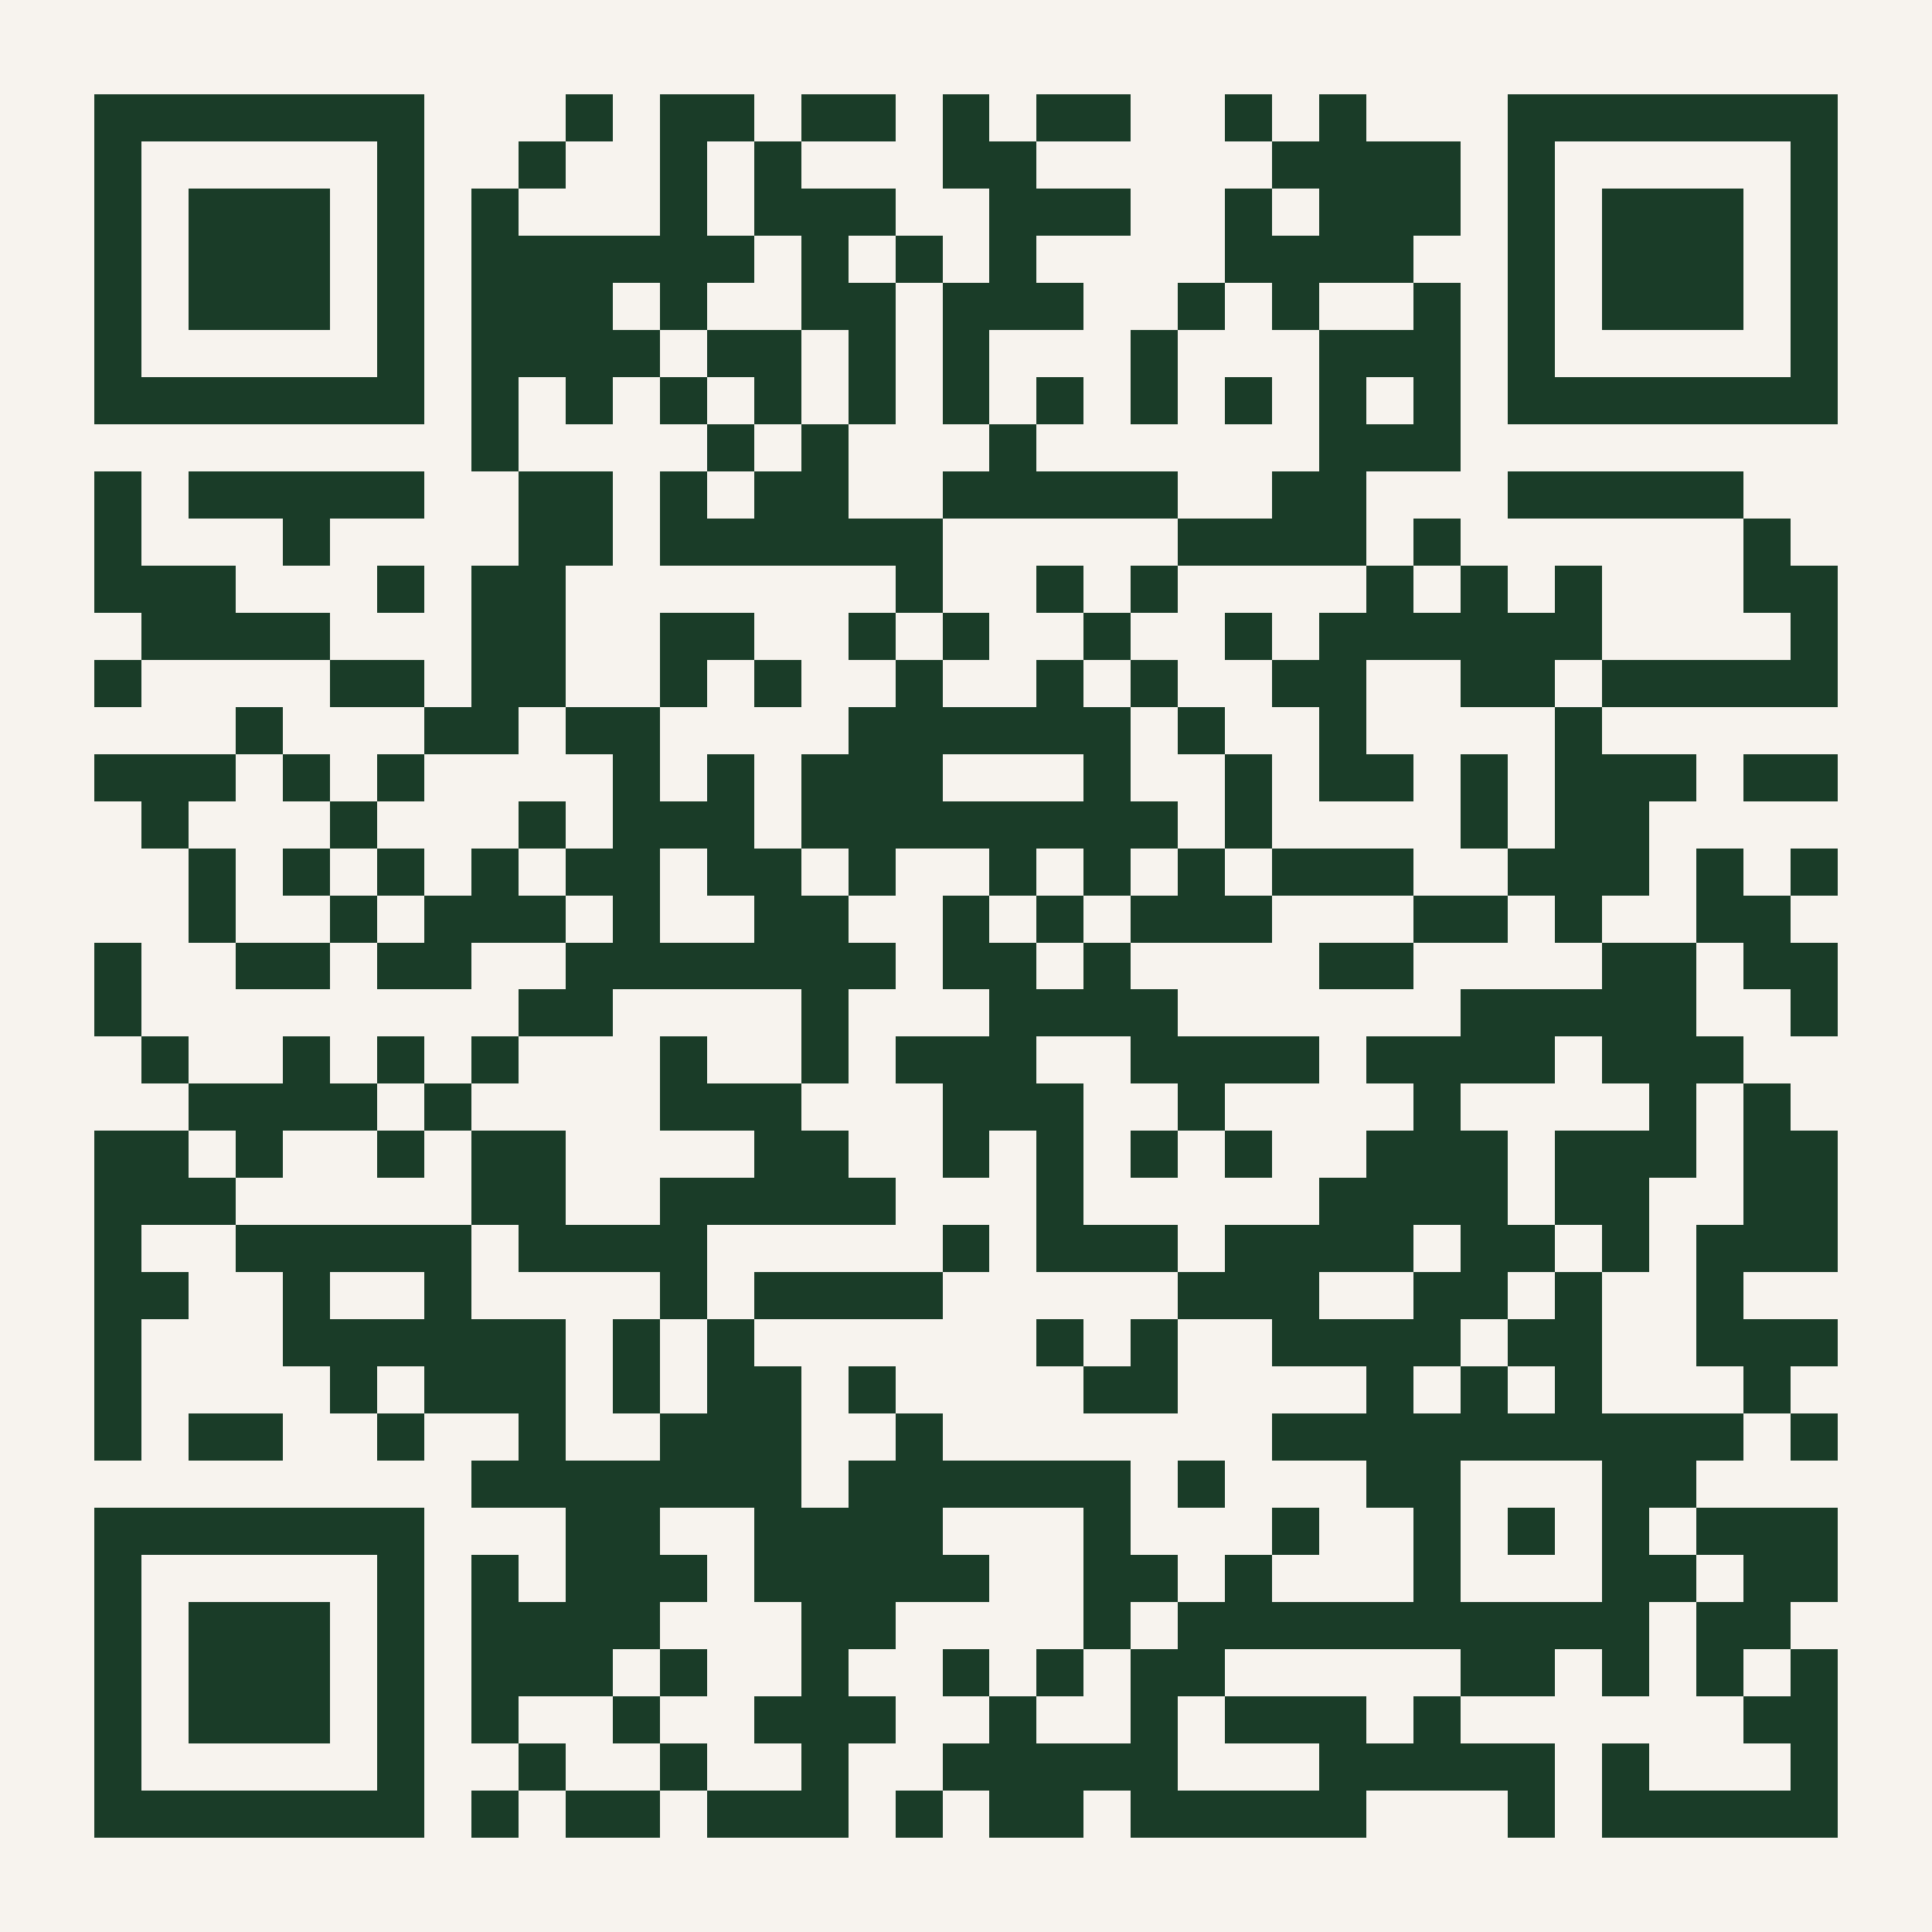
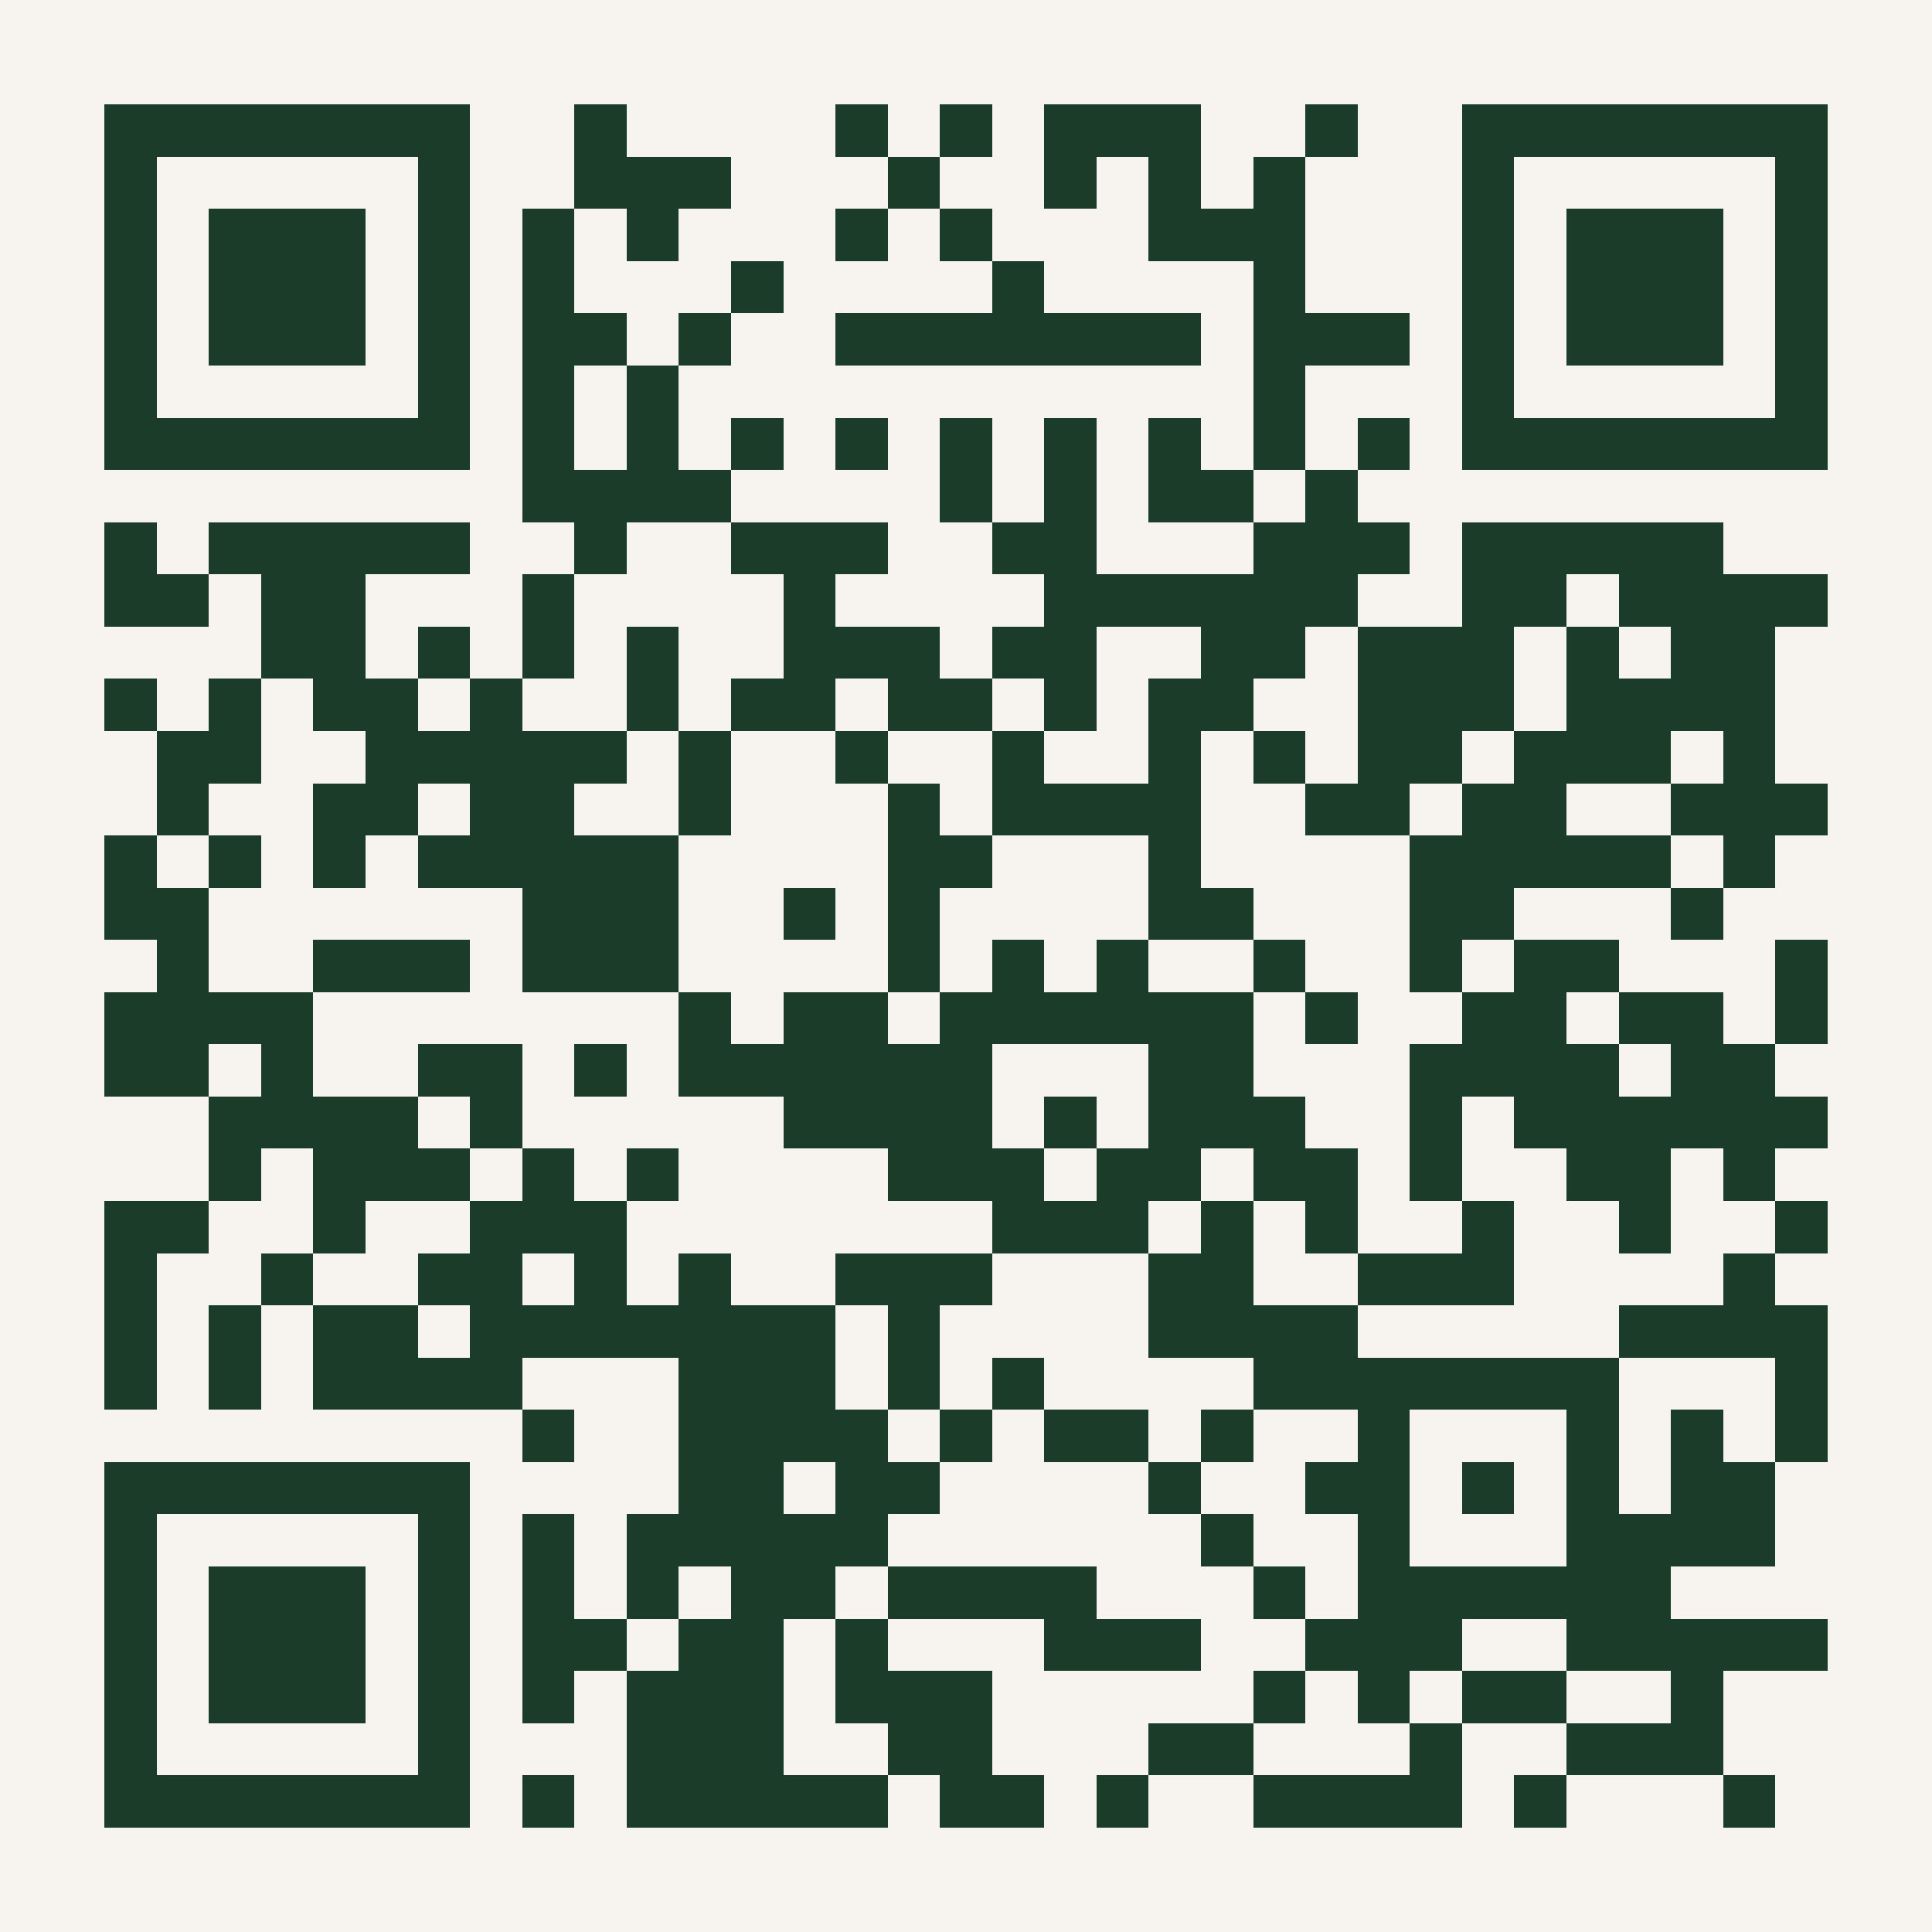
- <svg xmlns="http://www.w3.org/2000/svg" width="300" height="300" viewBox="0 0 41 41" shape-rendering="crispEdges">
-   <path fill="#f7f3ee" d="M0 0h41v41H0z" />
-   <path stroke="#1a3c28" d="M2 2.5h7m3 0h1m1 0h2m1 0h2m1 0h1m1 0h2m2 0h1m1 0h1m3 0h7M2 3.5h1m5 0h1m2 0h1m2 0h1m1 0h1m3 0h2m5 0h4m1 0h1m5 0h1M2 4.5h1m1 0h3m1 0h1m1 0h1m3 0h1m1 0h3m2 0h3m2 0h1m1 0h3m1 0h1m1 0h3m1 0h1M2 5.5h1m1 0h3m1 0h1m1 0h6m1 0h1m1 0h1m1 0h1m4 0h4m2 0h1m1 0h3m1 0h1M2 6.5h1m1 0h3m1 0h1m1 0h3m1 0h1m2 0h2m1 0h3m2 0h1m1 0h1m2 0h1m1 0h1m1 0h3m1 0h1M2 7.5h1m5 0h1m1 0h4m1 0h2m1 0h1m1 0h1m3 0h1m3 0h3m1 0h1m5 0h1M2 8.5h7m1 0h1m1 0h1m1 0h1m1 0h1m1 0h1m1 0h1m1 0h1m1 0h1m1 0h1m1 0h1m1 0h1m1 0h7M10 9.5h1m4 0h1m1 0h1m3 0h1m6 0h3M2 10.5h1m1 0h5m2 0h2m1 0h1m1 0h2m2 0h5m2 0h2m3 0h5M2 11.5h1m3 0h1m4 0h2m1 0h6m5 0h4m1 0h1m6 0h1M2 12.5h3m3 0h1m1 0h2m7 0h1m2 0h1m1 0h1m4 0h1m1 0h1m1 0h1m3 0h2M3 13.5h4m3 0h2m2 0h2m2 0h1m1 0h1m2 0h1m2 0h1m1 0h6m4 0h1M2 14.5h1m4 0h2m1 0h2m2 0h1m1 0h1m2 0h1m2 0h1m1 0h1m2 0h2m2 0h2m1 0h5M5 15.5h1m3 0h2m1 0h2m4 0h6m1 0h1m2 0h1m4 0h1M2 16.5h3m1 0h1m1 0h1m4 0h1m1 0h1m1 0h3m3 0h1m2 0h1m1 0h2m1 0h1m1 0h3m1 0h2M3 17.5h1m3 0h1m3 0h1m1 0h3m1 0h8m1 0h1m4 0h1m1 0h2M4 18.5h1m1 0h1m1 0h1m1 0h1m1 0h2m1 0h2m1 0h1m2 0h1m1 0h1m1 0h1m1 0h3m2 0h3m1 0h1m1 0h1M4 19.5h1m2 0h1m1 0h3m1 0h1m2 0h2m2 0h1m1 0h1m1 0h3m3 0h2m1 0h1m2 0h2M2 20.5h1m2 0h2m1 0h2m2 0h7m1 0h2m1 0h1m4 0h2m4 0h2m1 0h2M2 21.5h1m8 0h2m4 0h1m3 0h4m6 0h5m2 0h1M3 22.5h1m2 0h1m1 0h1m1 0h1m3 0h1m2 0h1m1 0h3m2 0h4m1 0h4m1 0h3M4 23.5h4m1 0h1m4 0h3m3 0h3m2 0h1m4 0h1m4 0h1m1 0h1M2 24.5h2m1 0h1m2 0h1m1 0h2m4 0h2m2 0h1m1 0h1m1 0h1m1 0h1m2 0h3m1 0h3m1 0h2M2 25.5h3m5 0h2m2 0h5m3 0h1m5 0h4m1 0h2m2 0h2M2 26.5h1m2 0h5m1 0h4m5 0h1m1 0h3m1 0h4m1 0h2m1 0h1m1 0h3M2 27.5h2m2 0h1m2 0h1m4 0h1m1 0h4m5 0h3m2 0h2m1 0h1m2 0h1M2 28.5h1m3 0h6m1 0h1m1 0h1m6 0h1m1 0h1m2 0h4m1 0h2m2 0h3M2 29.5h1m4 0h1m1 0h3m1 0h1m1 0h2m1 0h1m4 0h2m4 0h1m1 0h1m1 0h1m3 0h1M2 30.5h1m1 0h2m2 0h1m2 0h1m2 0h3m2 0h1m7 0h10m1 0h1M10 31.5h7m1 0h6m1 0h1m3 0h2m3 0h2M2 32.5h7m3 0h2m2 0h4m3 0h1m3 0h1m2 0h1m1 0h1m1 0h1m1 0h3M2 33.5h1m5 0h1m1 0h1m1 0h3m1 0h5m2 0h2m1 0h1m3 0h1m3 0h2m1 0h2M2 34.5h1m1 0h3m1 0h1m1 0h4m3 0h2m4 0h1m1 0h10m1 0h2M2 35.5h1m1 0h3m1 0h1m1 0h3m1 0h1m2 0h1m2 0h1m1 0h1m1 0h2m5 0h2m1 0h1m1 0h1m1 0h1M2 36.5h1m1 0h3m1 0h1m1 0h1m2 0h1m2 0h3m2 0h1m2 0h1m1 0h3m1 0h1m6 0h2M2 37.5h1m5 0h1m2 0h1m2 0h1m2 0h1m2 0h5m3 0h5m1 0h1m3 0h1M2 38.5h7m1 0h1m1 0h2m1 0h3m1 0h1m1 0h2m1 0h5m3 0h1m1 0h5" />
+ <svg xmlns="http://www.w3.org/2000/svg" width="300" height="300" viewBox="0 0 37 37" shape-rendering="crispEdges">
+   <path fill="#f7f3ee" d="M0 0h37v37H0z" />
+   <path stroke="#1a3c28" d="M2 2.5h7m2 0h1m4 0h1m1 0h1m1 0h3m2 0h1m2 0h7M2 3.5h1m5 0h1m2 0h3m3 0h1m2 0h1m1 0h1m1 0h1m3 0h1m5 0h1M2 4.5h1m1 0h3m1 0h1m1 0h1m1 0h1m3 0h1m1 0h1m3 0h3m3 0h1m1 0h3m1 0h1M2 5.5h1m1 0h3m1 0h1m1 0h1m3 0h1m4 0h1m4 0h1m3 0h1m1 0h3m1 0h1M2 6.5h1m1 0h3m1 0h1m1 0h2m1 0h1m2 0h7m1 0h3m1 0h1m1 0h3m1 0h1M2 7.5h1m5 0h1m1 0h1m1 0h1m11 0h1m3 0h1m5 0h1M2 8.5h7m1 0h1m1 0h1m1 0h1m1 0h1m1 0h1m1 0h1m1 0h1m1 0h1m1 0h1m1 0h7M10 9.5h4m4 0h1m1 0h1m1 0h2m1 0h1M2 10.5h1m1 0h5m2 0h1m2 0h3m2 0h2m3 0h3m1 0h5M2 11.5h2m1 0h2m3 0h1m4 0h1m4 0h6m2 0h2m1 0h4M5 12.5h2m1 0h1m1 0h1m1 0h1m2 0h3m1 0h2m2 0h2m1 0h3m1 0h1m1 0h2M2 13.5h1m1 0h1m1 0h2m1 0h1m2 0h1m1 0h2m1 0h2m1 0h1m1 0h2m2 0h3m1 0h4M3 14.5h2m2 0h5m1 0h1m2 0h1m2 0h1m2 0h1m1 0h1m1 0h2m1 0h3m1 0h1M3 15.5h1m2 0h2m1 0h2m2 0h1m3 0h1m1 0h4m2 0h2m1 0h2m2 0h3M2 16.5h1m1 0h1m1 0h1m1 0h5m4 0h2m3 0h1m4 0h5m1 0h1M2 17.5h2m6 0h3m2 0h1m1 0h1m4 0h2m3 0h2m3 0h1M3 18.5h1m2 0h3m1 0h3m4 0h1m1 0h1m1 0h1m2 0h1m2 0h1m1 0h2m3 0h1M2 19.5h4m7 0h1m1 0h2m1 0h6m1 0h1m2 0h2m1 0h2m1 0h1M2 20.5h2m1 0h1m2 0h2m1 0h1m1 0h6m3 0h2m3 0h4m1 0h2M4 21.5h4m1 0h1m5 0h4m1 0h1m1 0h3m2 0h1m1 0h6M4 22.5h1m1 0h3m1 0h1m1 0h1m4 0h3m1 0h2m1 0h2m1 0h1m2 0h2m1 0h1M2 23.5h2m2 0h1m2 0h3m7 0h3m1 0h1m1 0h1m2 0h1m2 0h1m2 0h1M2 24.5h1m2 0h1m2 0h2m1 0h1m1 0h1m2 0h3m3 0h2m2 0h3m4 0h1M2 25.5h1m1 0h1m1 0h2m1 0h7m1 0h1m4 0h4m5 0h4M2 26.5h1m1 0h1m1 0h4m3 0h3m1 0h1m1 0h1m4 0h7m3 0h1M10 27.5h1m2 0h4m1 0h1m1 0h2m1 0h1m2 0h1m3 0h1m1 0h1m1 0h1M2 28.5h7m4 0h2m1 0h2m4 0h1m2 0h2m1 0h1m1 0h1m1 0h2M2 29.5h1m5 0h1m1 0h1m1 0h5m6 0h1m2 0h1m3 0h4M2 30.5h1m1 0h3m1 0h1m1 0h1m1 0h1m1 0h2m1 0h4m3 0h1m1 0h6M2 31.5h1m1 0h3m1 0h1m1 0h2m1 0h2m1 0h1m3 0h3m2 0h3m2 0h5M2 32.5h1m1 0h3m1 0h1m1 0h1m1 0h3m1 0h3m5 0h1m1 0h1m1 0h2m2 0h1M2 33.5h1m5 0h1m3 0h3m2 0h2m3 0h2m3 0h1m2 0h3M2 34.5h7m1 0h1m1 0h5m1 0h2m1 0h1m2 0h4m1 0h1m3 0h1" />
</svg>
